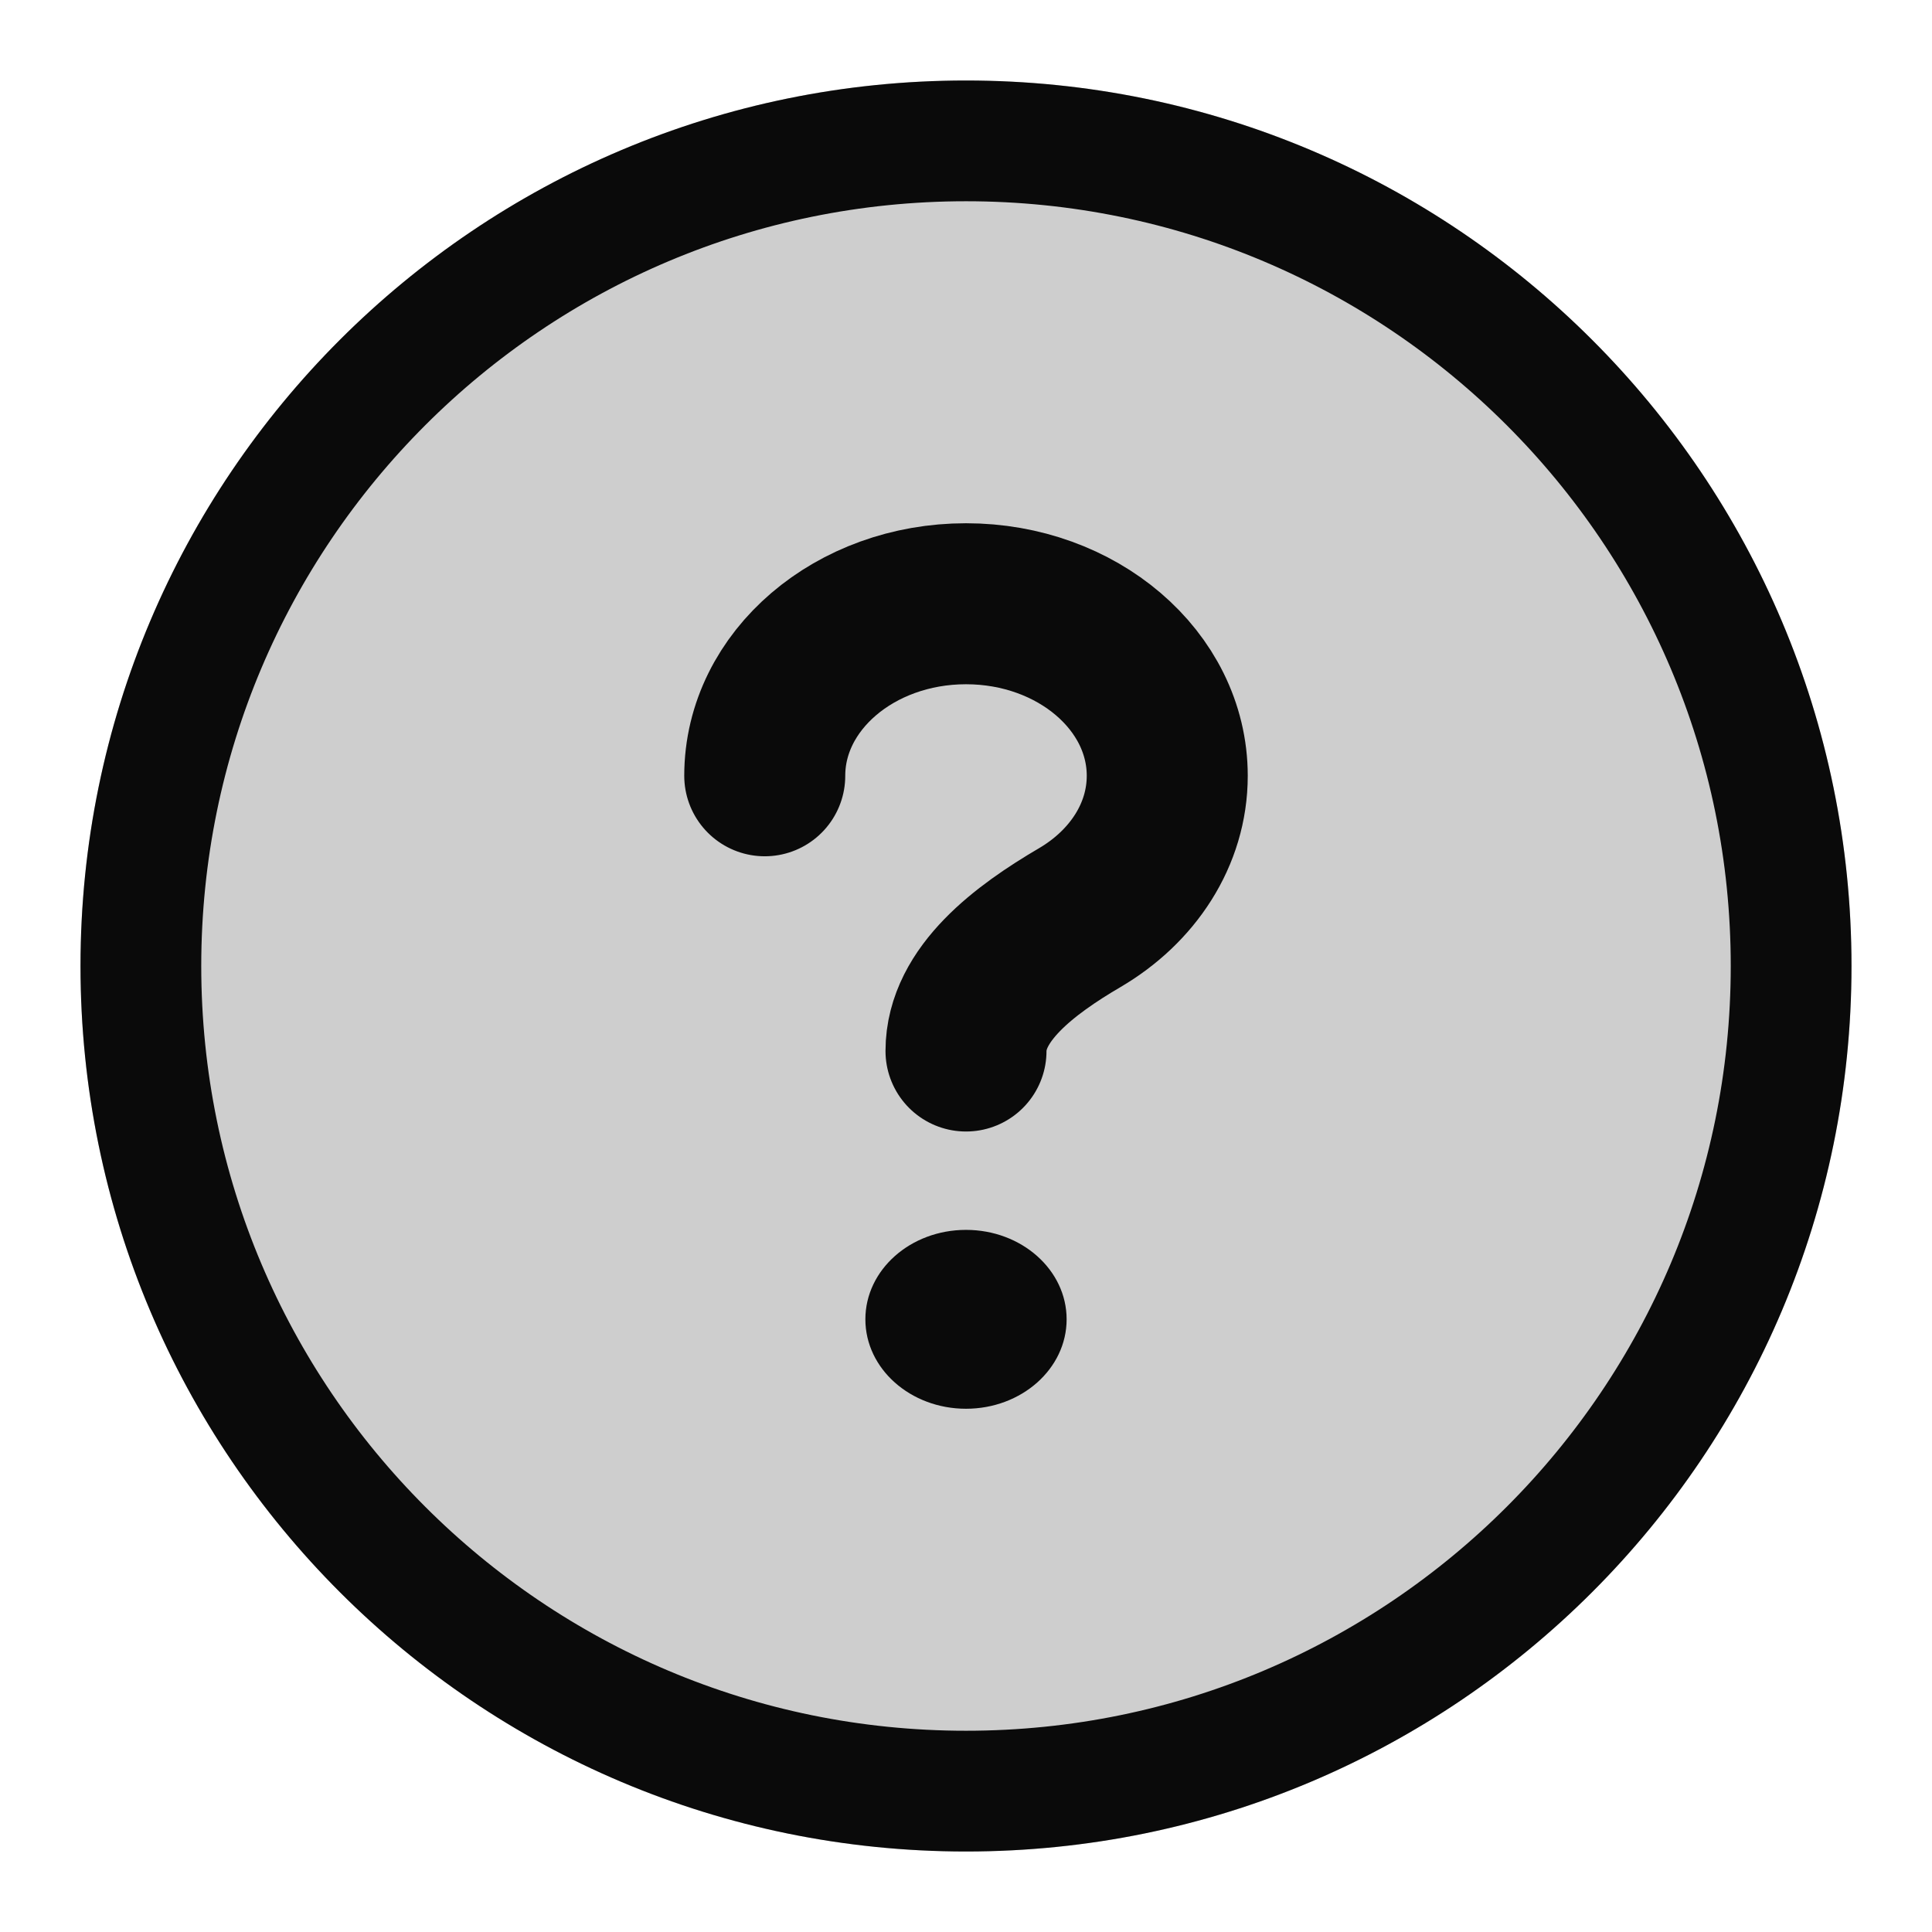
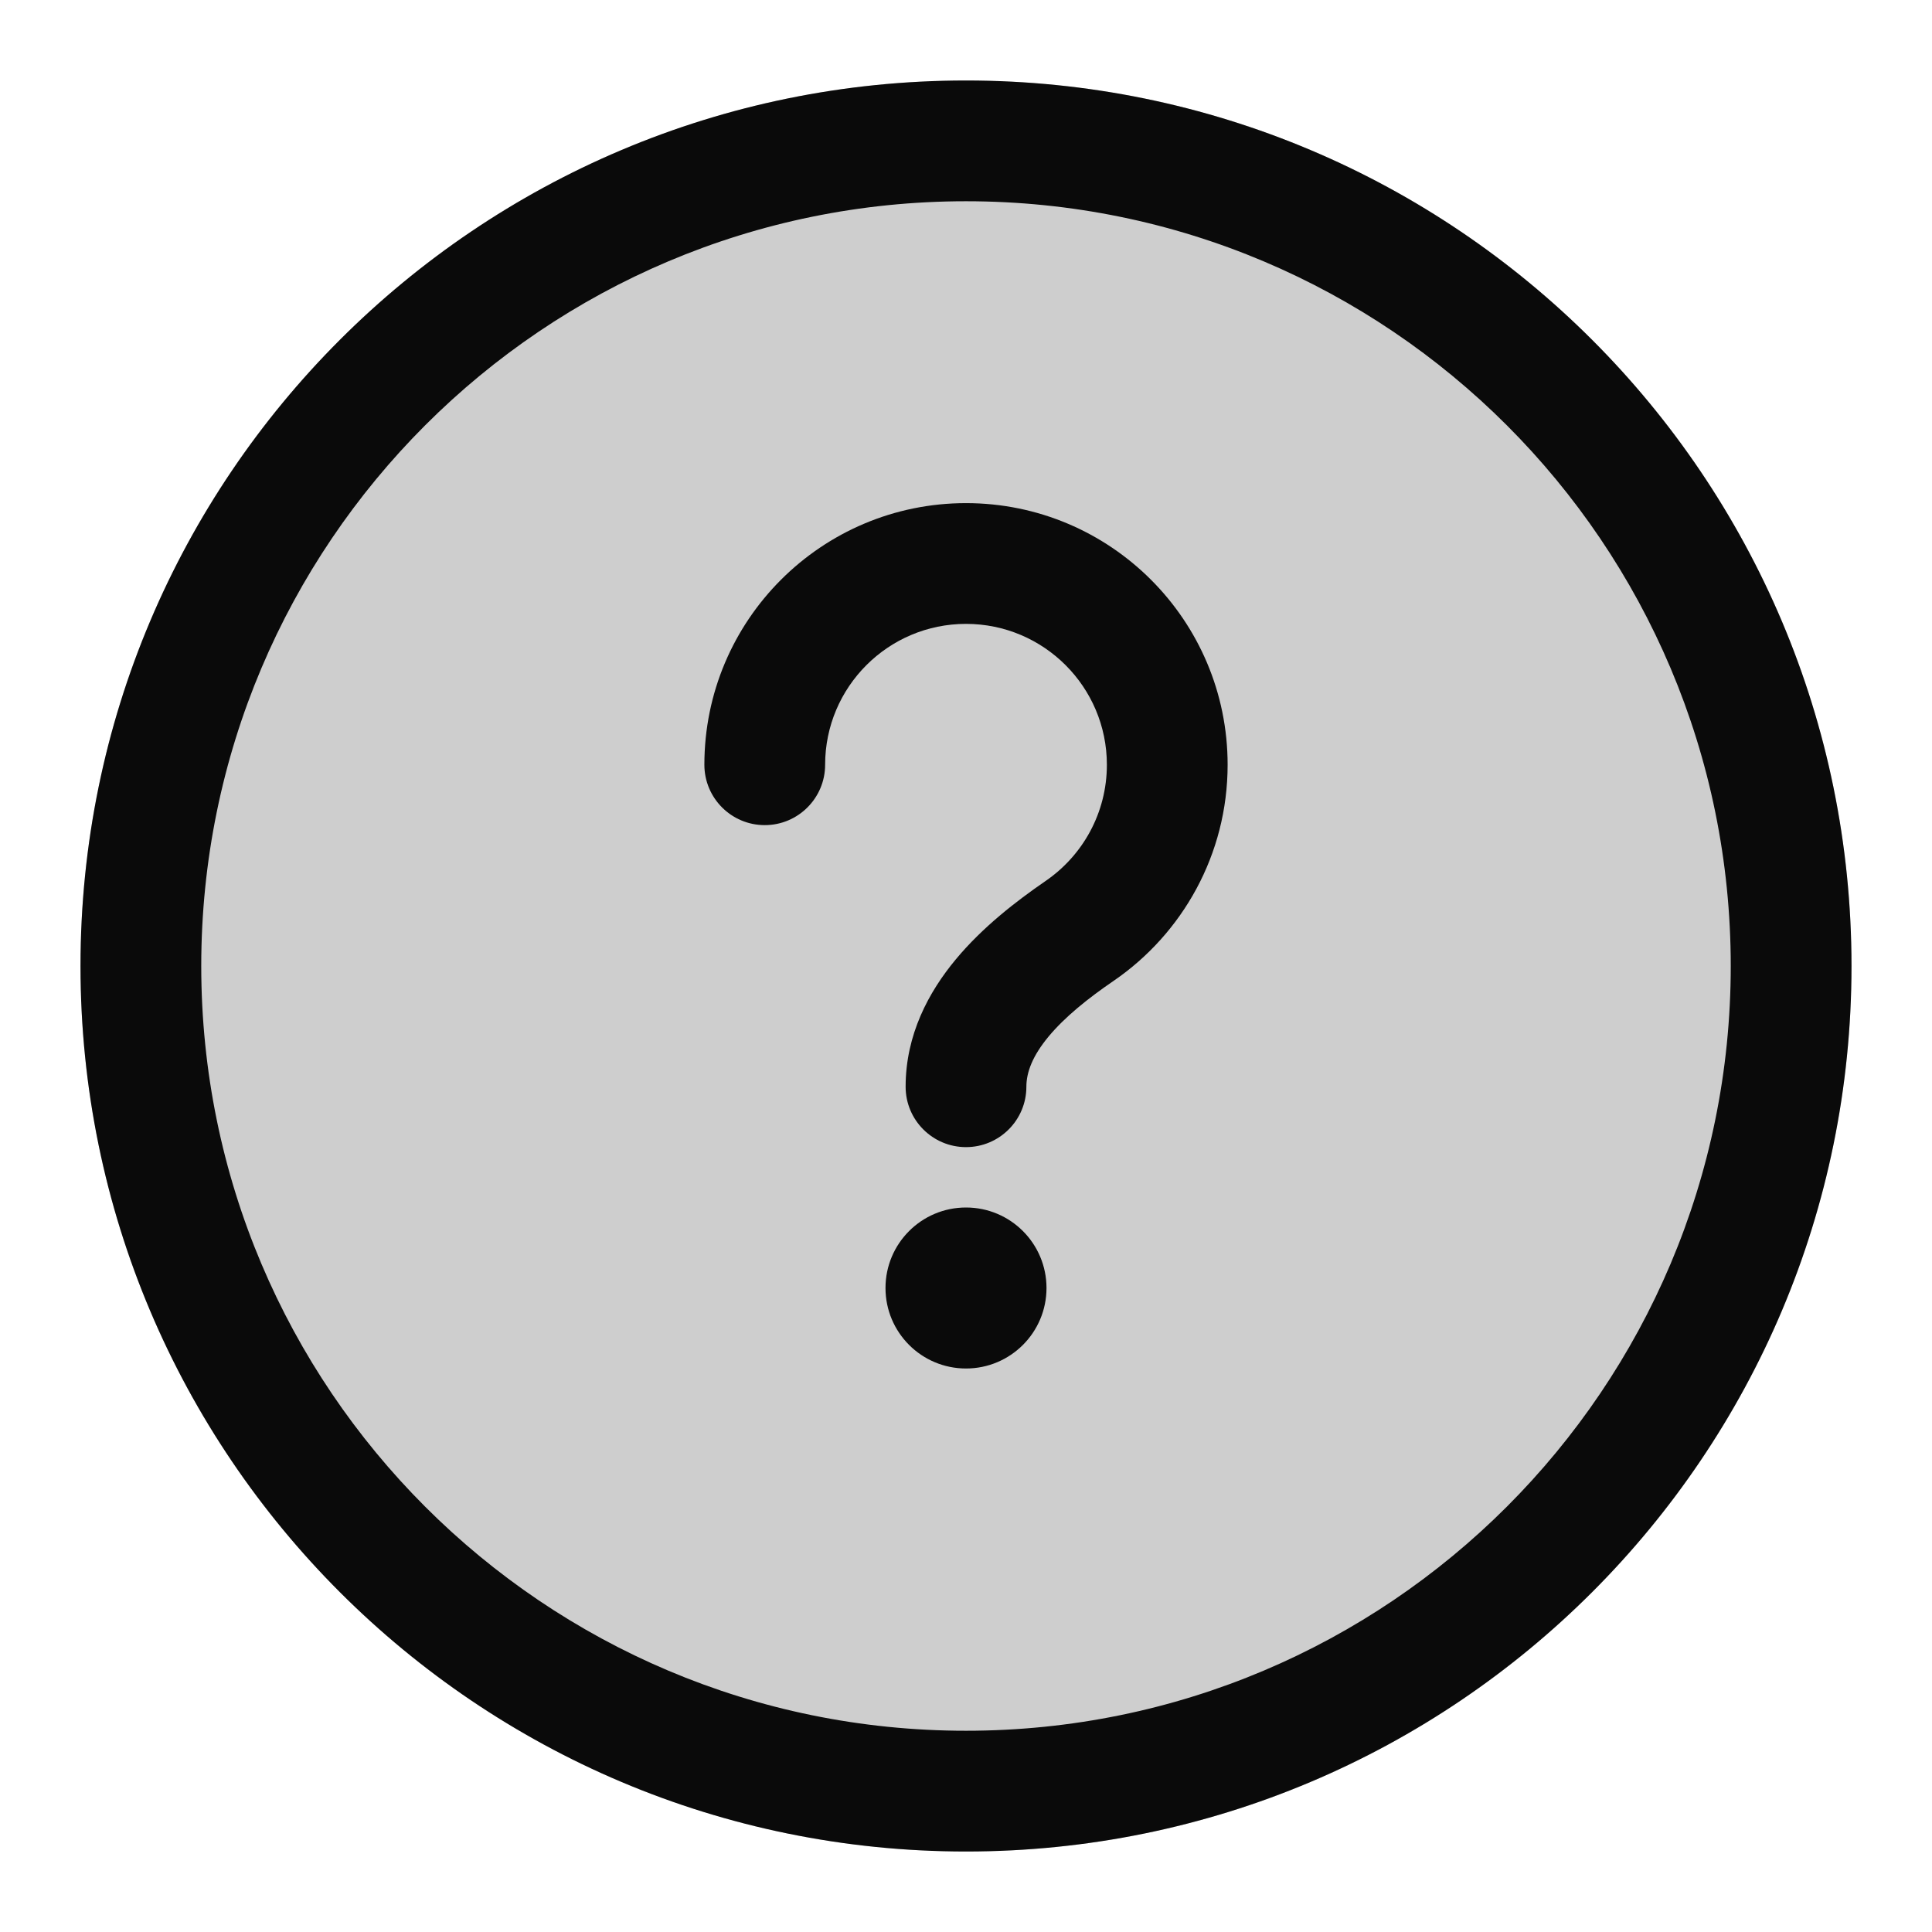
<svg xmlns="http://www.w3.org/2000/svg" width="24" height="24" viewBox="0 0 24 24" fill="none">
  <circle cx="12" cy="12" r="11" fill="#0A0A0A" fill-opacity="0.2" />
-   <path d="M9.5 9.637C9.5 8.457 10.619 7.5 12 7.5C13.381 7.5 14.5 8.457 14.5 9.637C14.5 10.369 14.069 11.015 13.412 11.4C12.728 11.801 12 12.348 12 13.056" stroke="#0A0A0A" stroke-width="2" stroke-linecap="round" stroke-linejoin="round" />
-   <ellipse cx="12" cy="16.389" rx="1.25" ry="1.111" fill="#0A0A0A" />
-   <circle cx="12" cy="12" r="10.25" stroke="#0A0A0A" stroke-width="1.5" />
+   <path d="M11.25 13.5C11.25 12.853 11.537 12.322 11.873 11.918C12.206 11.517 12.625 11.194 12.987 10.945C13.449 10.629 13.75 10.099 13.75 9.5C13.75 8.534 12.966 7.75 12 7.75C11.034 7.75 10.25 8.534 10.25 9.5C10.25 9.914 9.914 10.25 9.5 10.25C9.086 10.25 8.75 9.914 8.75 9.5C8.75 7.705 10.205 6.25 12 6.25C13.795 6.25 15.25 7.705 15.25 9.5C15.25 10.615 14.688 11.598 13.836 12.183C13.515 12.402 13.228 12.633 13.026 12.876C12.827 13.116 12.75 13.319 12.75 13.5C12.75 13.914 12.414 14.25 12 14.25C11.586 14.25 11.25 13.914 11.25 13.5Z" fill="#0A0A0A" />
+   <circle cx="12" cy="16" r="1" fill="#0A0A0A" />
+   <path d="M21.5 12C21.5 6.753 17.247 2.5 12 2.5C6.753 2.5 2.5 6.753 2.5 12C2.5 17.247 6.753 21.5 12 21.5V23C5.925 23 1 18.075 1 12C1 5.925 5.925 1 12 1C18.075 1 23 5.925 23 12C23 18.075 18.075 23 12 23V21.5C17.247 21.5 21.5 17.247 21.5 12Z" fill="#0A0A0A" />
</svg>
